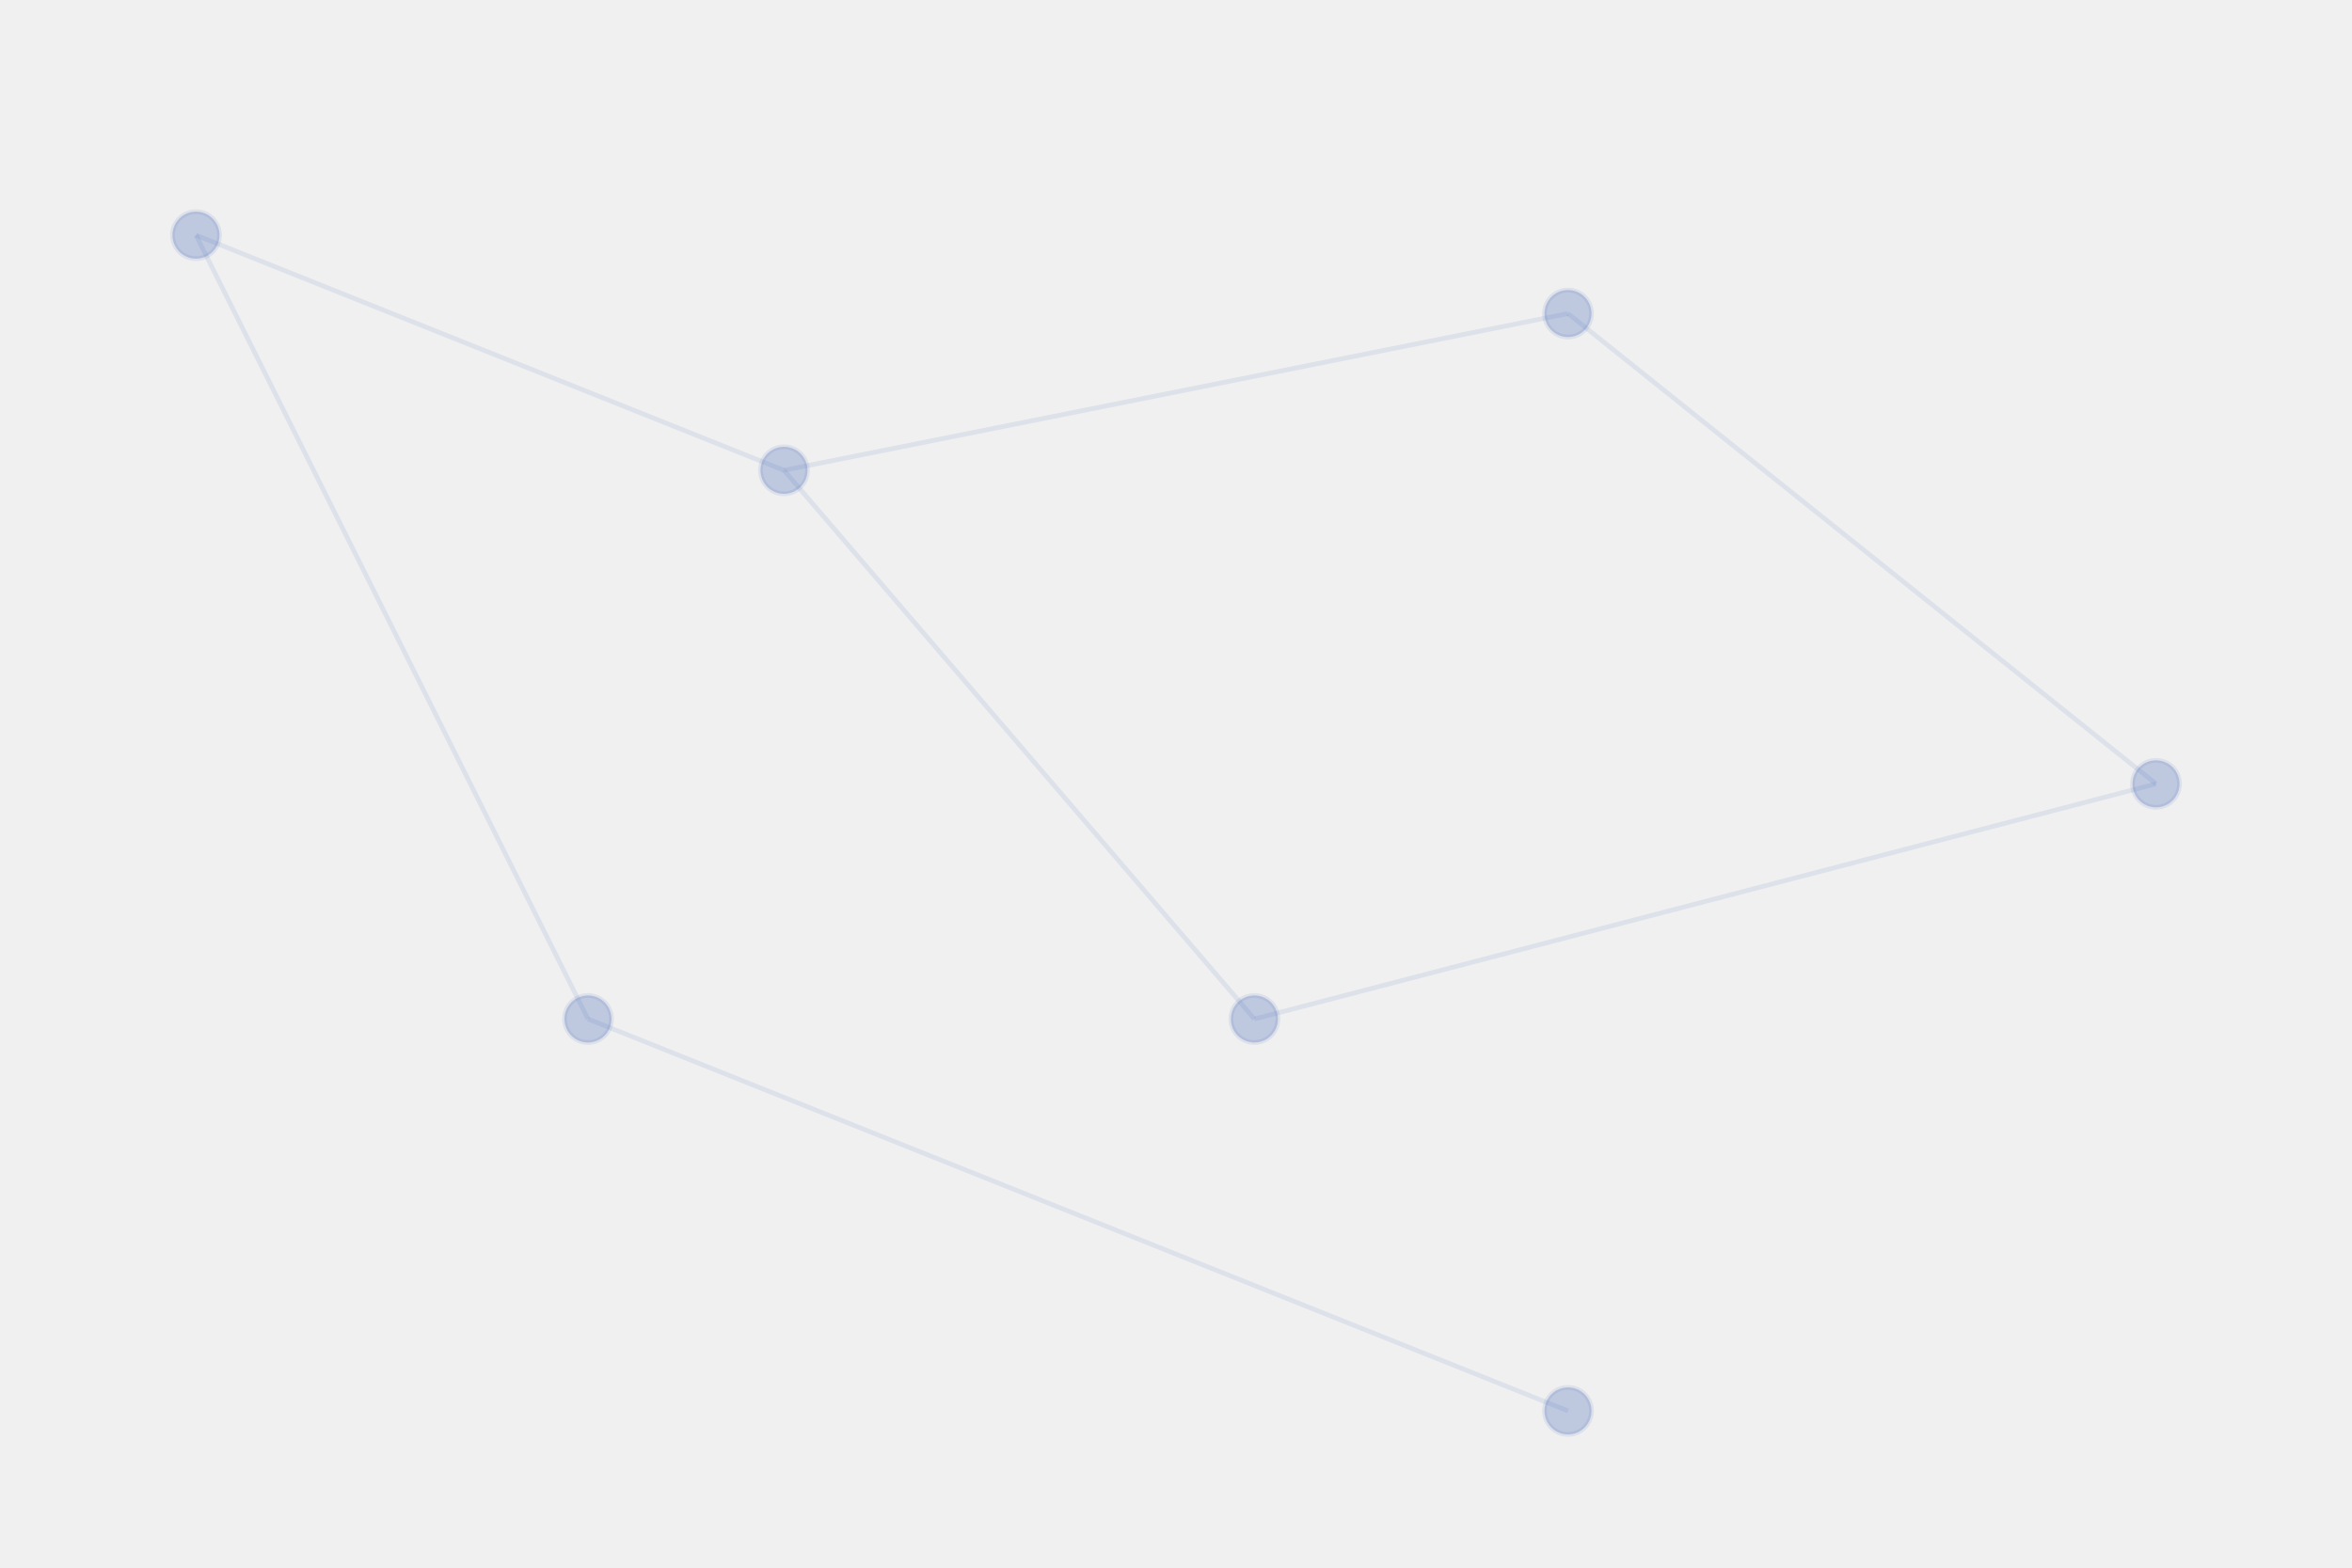
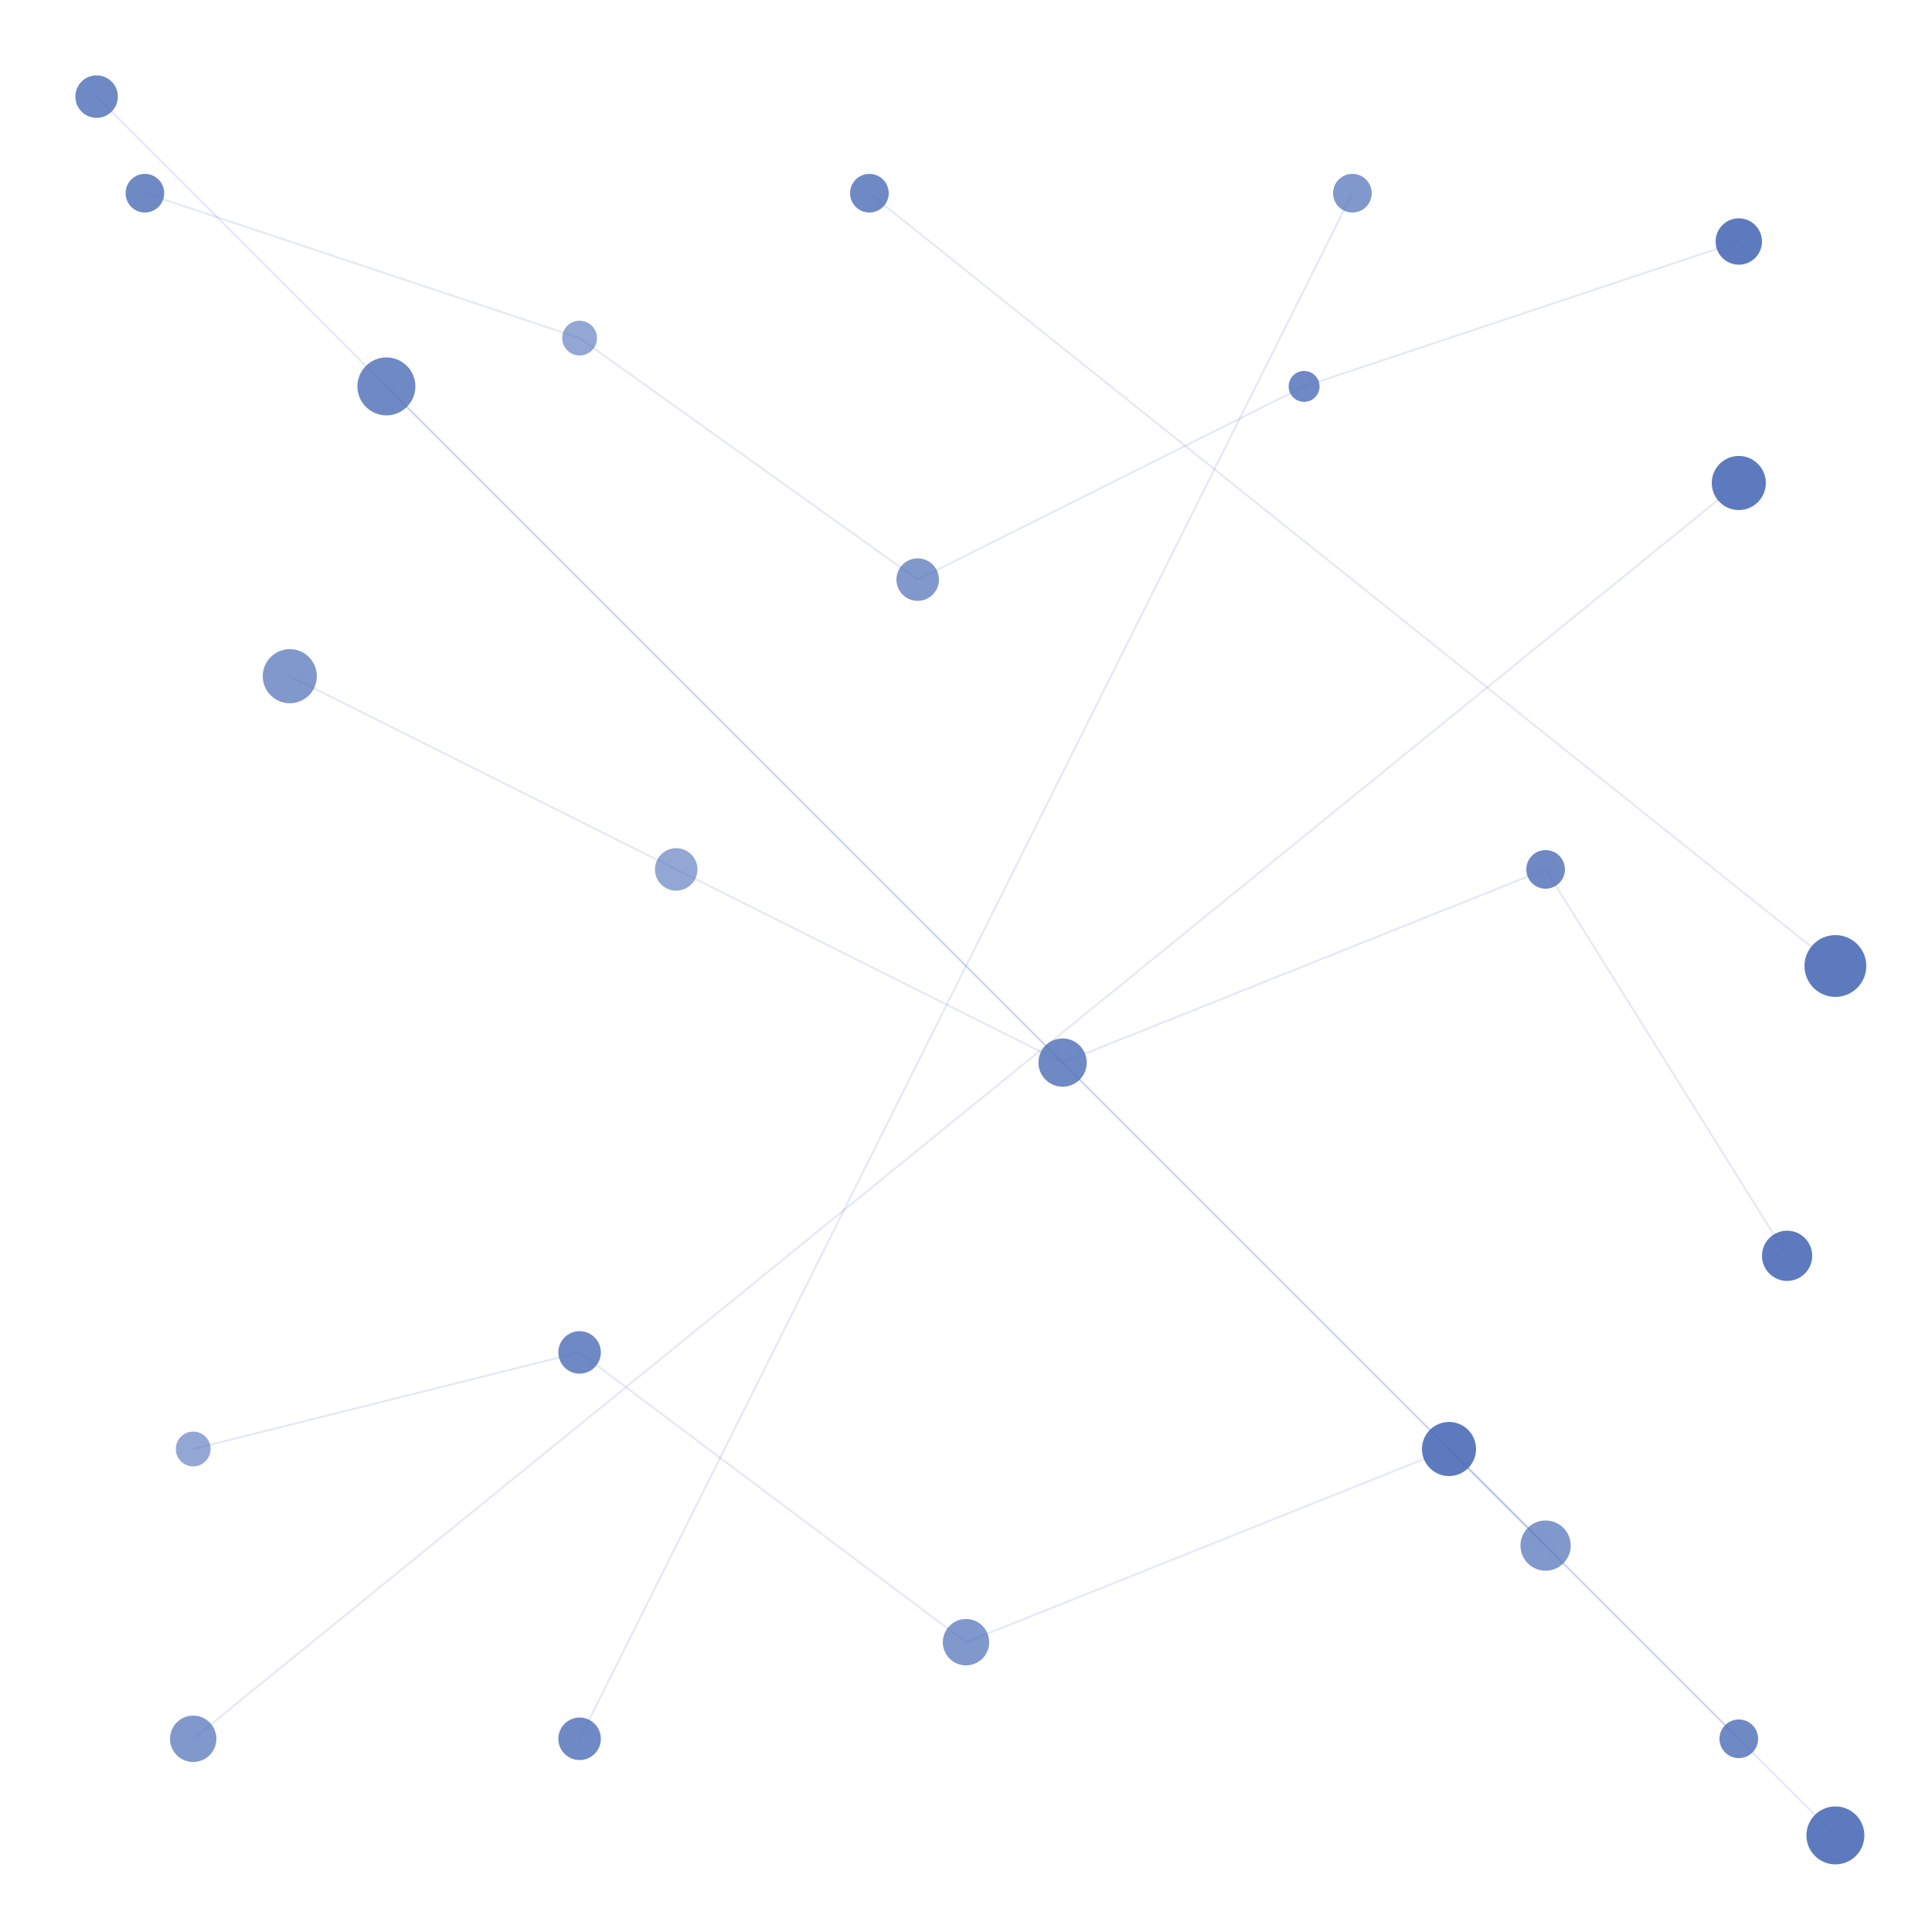
- <svg xmlns="http://www.w3.org/2000/svg" viewBox="0 0 600 400" preserveAspectRatio="xMidYMid slice">
-   <g stroke="#4B6CB7" stroke-opacity="0.12" stroke-width="1.2" fill="none">
-     <line x1="50" y1="60" x2="200" y2="120" />
-     <line x1="200" y1="120" x2="400" y2="80" />
-     <line x1="400" y1="80" x2="550" y2="200" />
-     <line x1="200" y1="120" x2="320" y2="260" />
-     <line x1="50" y1="60" x2="150" y2="260" />
-     <line x1="320" y1="260" x2="550" y2="200" />
-     <line x1="150" y1="260" x2="400" y2="360" />
-     <circle cx="50" cy="60" r="6" fill="#4B6CB7" fill-opacity="0.3" />
-     <circle cx="200" cy="120" r="6" fill="#4B6CB7" fill-opacity="0.3" />
-     <circle cx="400" cy="80" r="6" fill="#4B6CB7" fill-opacity="0.3" />
-     <circle cx="550" cy="200" r="6" fill="#4B6CB7" fill-opacity="0.3" />
-     <circle cx="320" cy="260" r="6" fill="#4B6CB7" fill-opacity="0.3" />
-     <circle cx="150" cy="260" r="6" fill="#4B6CB7" fill-opacity="0.3" />
-     <circle cx="400" cy="360" r="6" fill="#4B6CB7" fill-opacity="0.3" />
+ <svg xmlns="http://www.w3.org/2000/svg" width="2000" height="2000" viewBox="0 0 2000 2000">
+   <rect width="2000" height="2000" fill="white" />
+   <g stroke="#4B6CB7" stroke-width="2" stroke-opacity="0.15">
+     <line x1="150" y1="200" x2="600" y2="350" />
+     <line x1="600" y1="350" x2="950" y2="600" />
+     <line x1="950" y1="600" x2="1350" y2="400" />
+     <line x1="1350" y1="400" x2="1800" y2="250" />
+     <line x1="300" y1="700" x2="700" y2="900" />
+     <line x1="700" y1="900" x2="1100" y2="1100" />
+     <line x1="1100" y1="1100" x2="1600" y2="900" />
+     <line x1="1600" y1="900" x2="1850" y2="1300" />
+     <line x1="200" y1="1500" x2="600" y2="1400" />
+     <line x1="600" y1="1400" x2="1000" y2="1700" />
+     <line x1="1000" y1="1700" x2="1500" y2="1500" />
+     <line x1="1500" y1="1500" x2="1800" y2="1800" />
+     <line x1="400" y1="400" x2="1600" y2="1600" />
+     <line x1="600" y1="1800" x2="1400" y2="200" />
+     <line x1="1800" y1="500" x2="200" y2="1800" />
+     <line x1="900" y1="200" x2="1900" y2="1000" />
+     <line x1="100" y1="100" x2="1900" y2="1900" />
+   </g>
+   <g fill="#4B6CB7">
+     <circle cx="150" cy="200" r="20" opacity="0.8" />
+     <circle cx="600" cy="350" r="18" opacity="0.6" />
+     <circle cx="950" cy="600" r="22" opacity="0.7" />
+     <circle cx="1350" cy="400" r="16" opacity="0.8" />
+     <circle cx="1800" cy="250" r="24" opacity="0.9" />
+     <circle cx="300" cy="700" r="28" opacity="0.7" />
+     <circle cx="700" cy="900" r="22" opacity="0.6" />
+     <circle cx="1100" cy="1100" r="25" opacity="0.8" />
+     <circle cx="1600" cy="900" r="20" opacity="0.8" />
+     <circle cx="1850" cy="1300" r="26" opacity="0.9" />
+     <circle cx="200" cy="1500" r="18" opacity="0.6" />
+     <circle cx="600" cy="1400" r="22" opacity="0.8" />
+     <circle cx="1000" cy="1700" r="24" opacity="0.7" />
+     <circle cx="1500" cy="1500" r="28" opacity="0.9" />
+     <circle cx="1800" cy="1800" r="20" opacity="0.8" />
+     <circle cx="400" cy="400" r="30" opacity="0.8" />
+     <circle cx="1600" cy="1600" r="26" opacity="0.7" />
+     <circle cx="600" cy="1800" r="22" opacity="0.8" />
+     <circle cx="1400" cy="200" r="20" opacity="0.7" />
+     <circle cx="1800" cy="500" r="28" opacity="0.9" />
+     <circle cx="200" cy="1800" r="24" opacity="0.7" />
+     <circle cx="900" cy="200" r="20" opacity="0.8" />
+     <circle cx="1900" cy="1000" r="32" opacity="0.9" />
+     <circle cx="100" cy="100" r="22" opacity="0.8" />
+     <circle cx="1900" cy="1900" r="30" opacity="0.9" />
  </g>
</svg>
